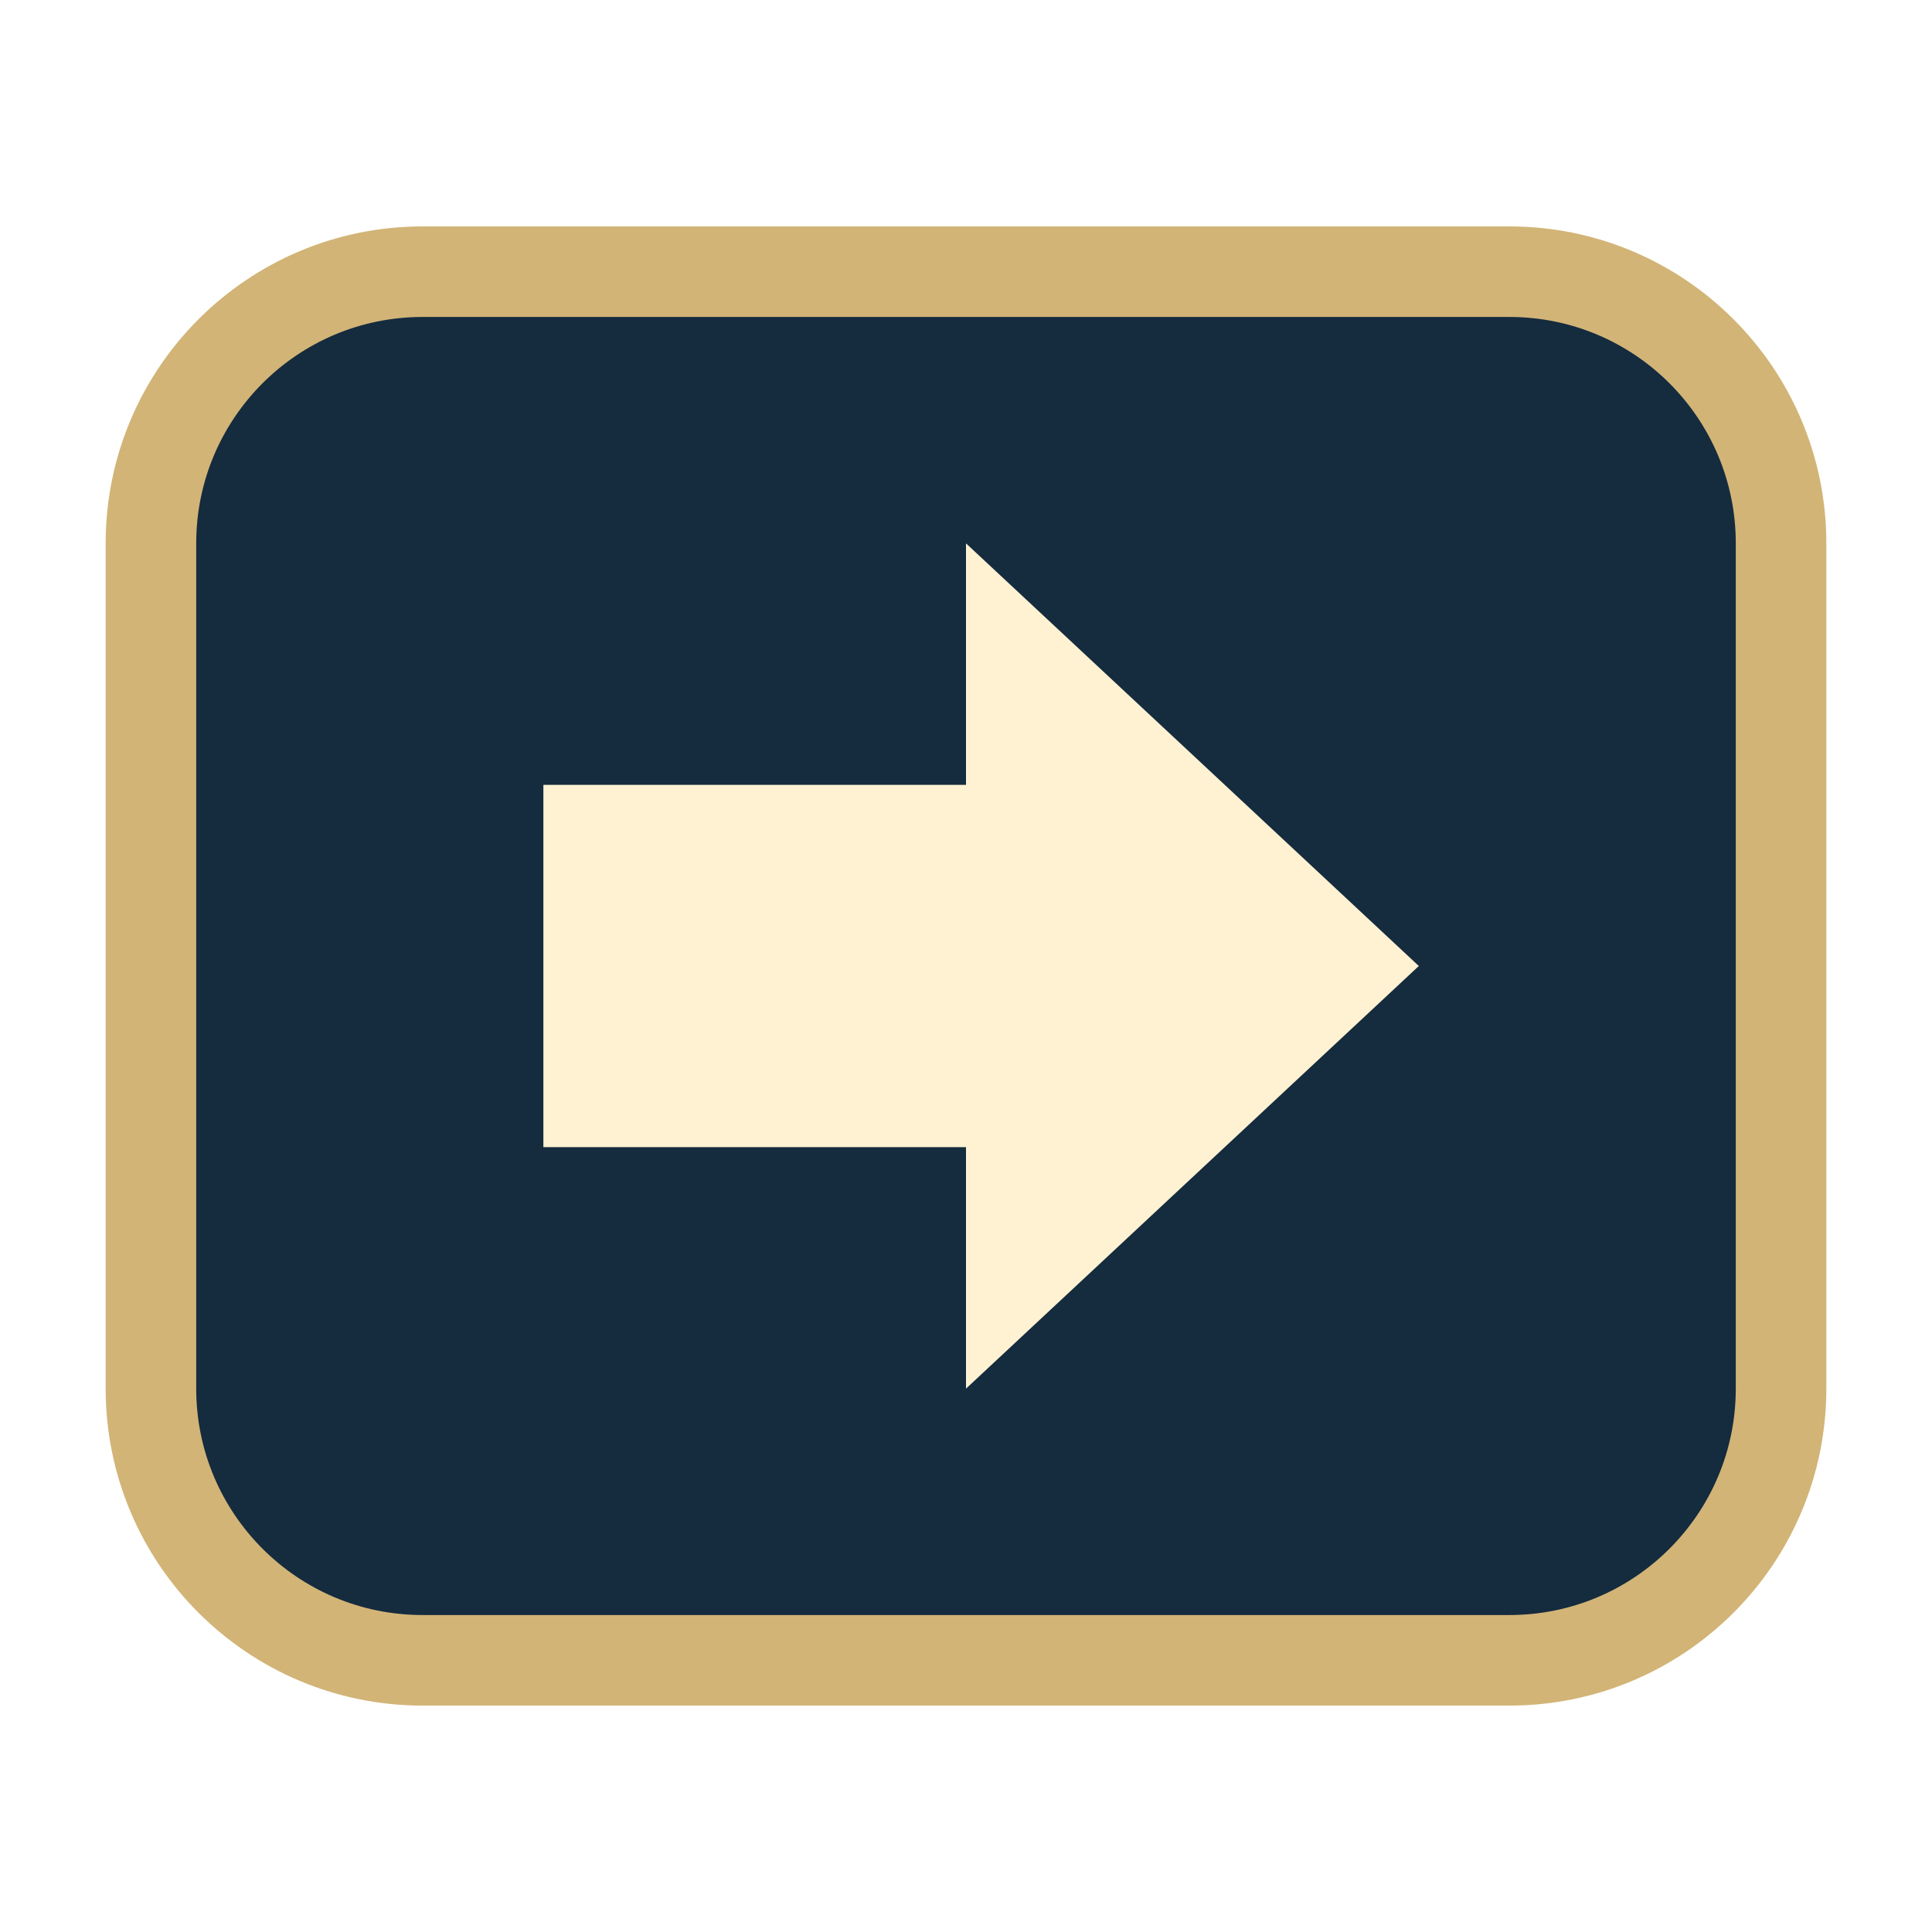
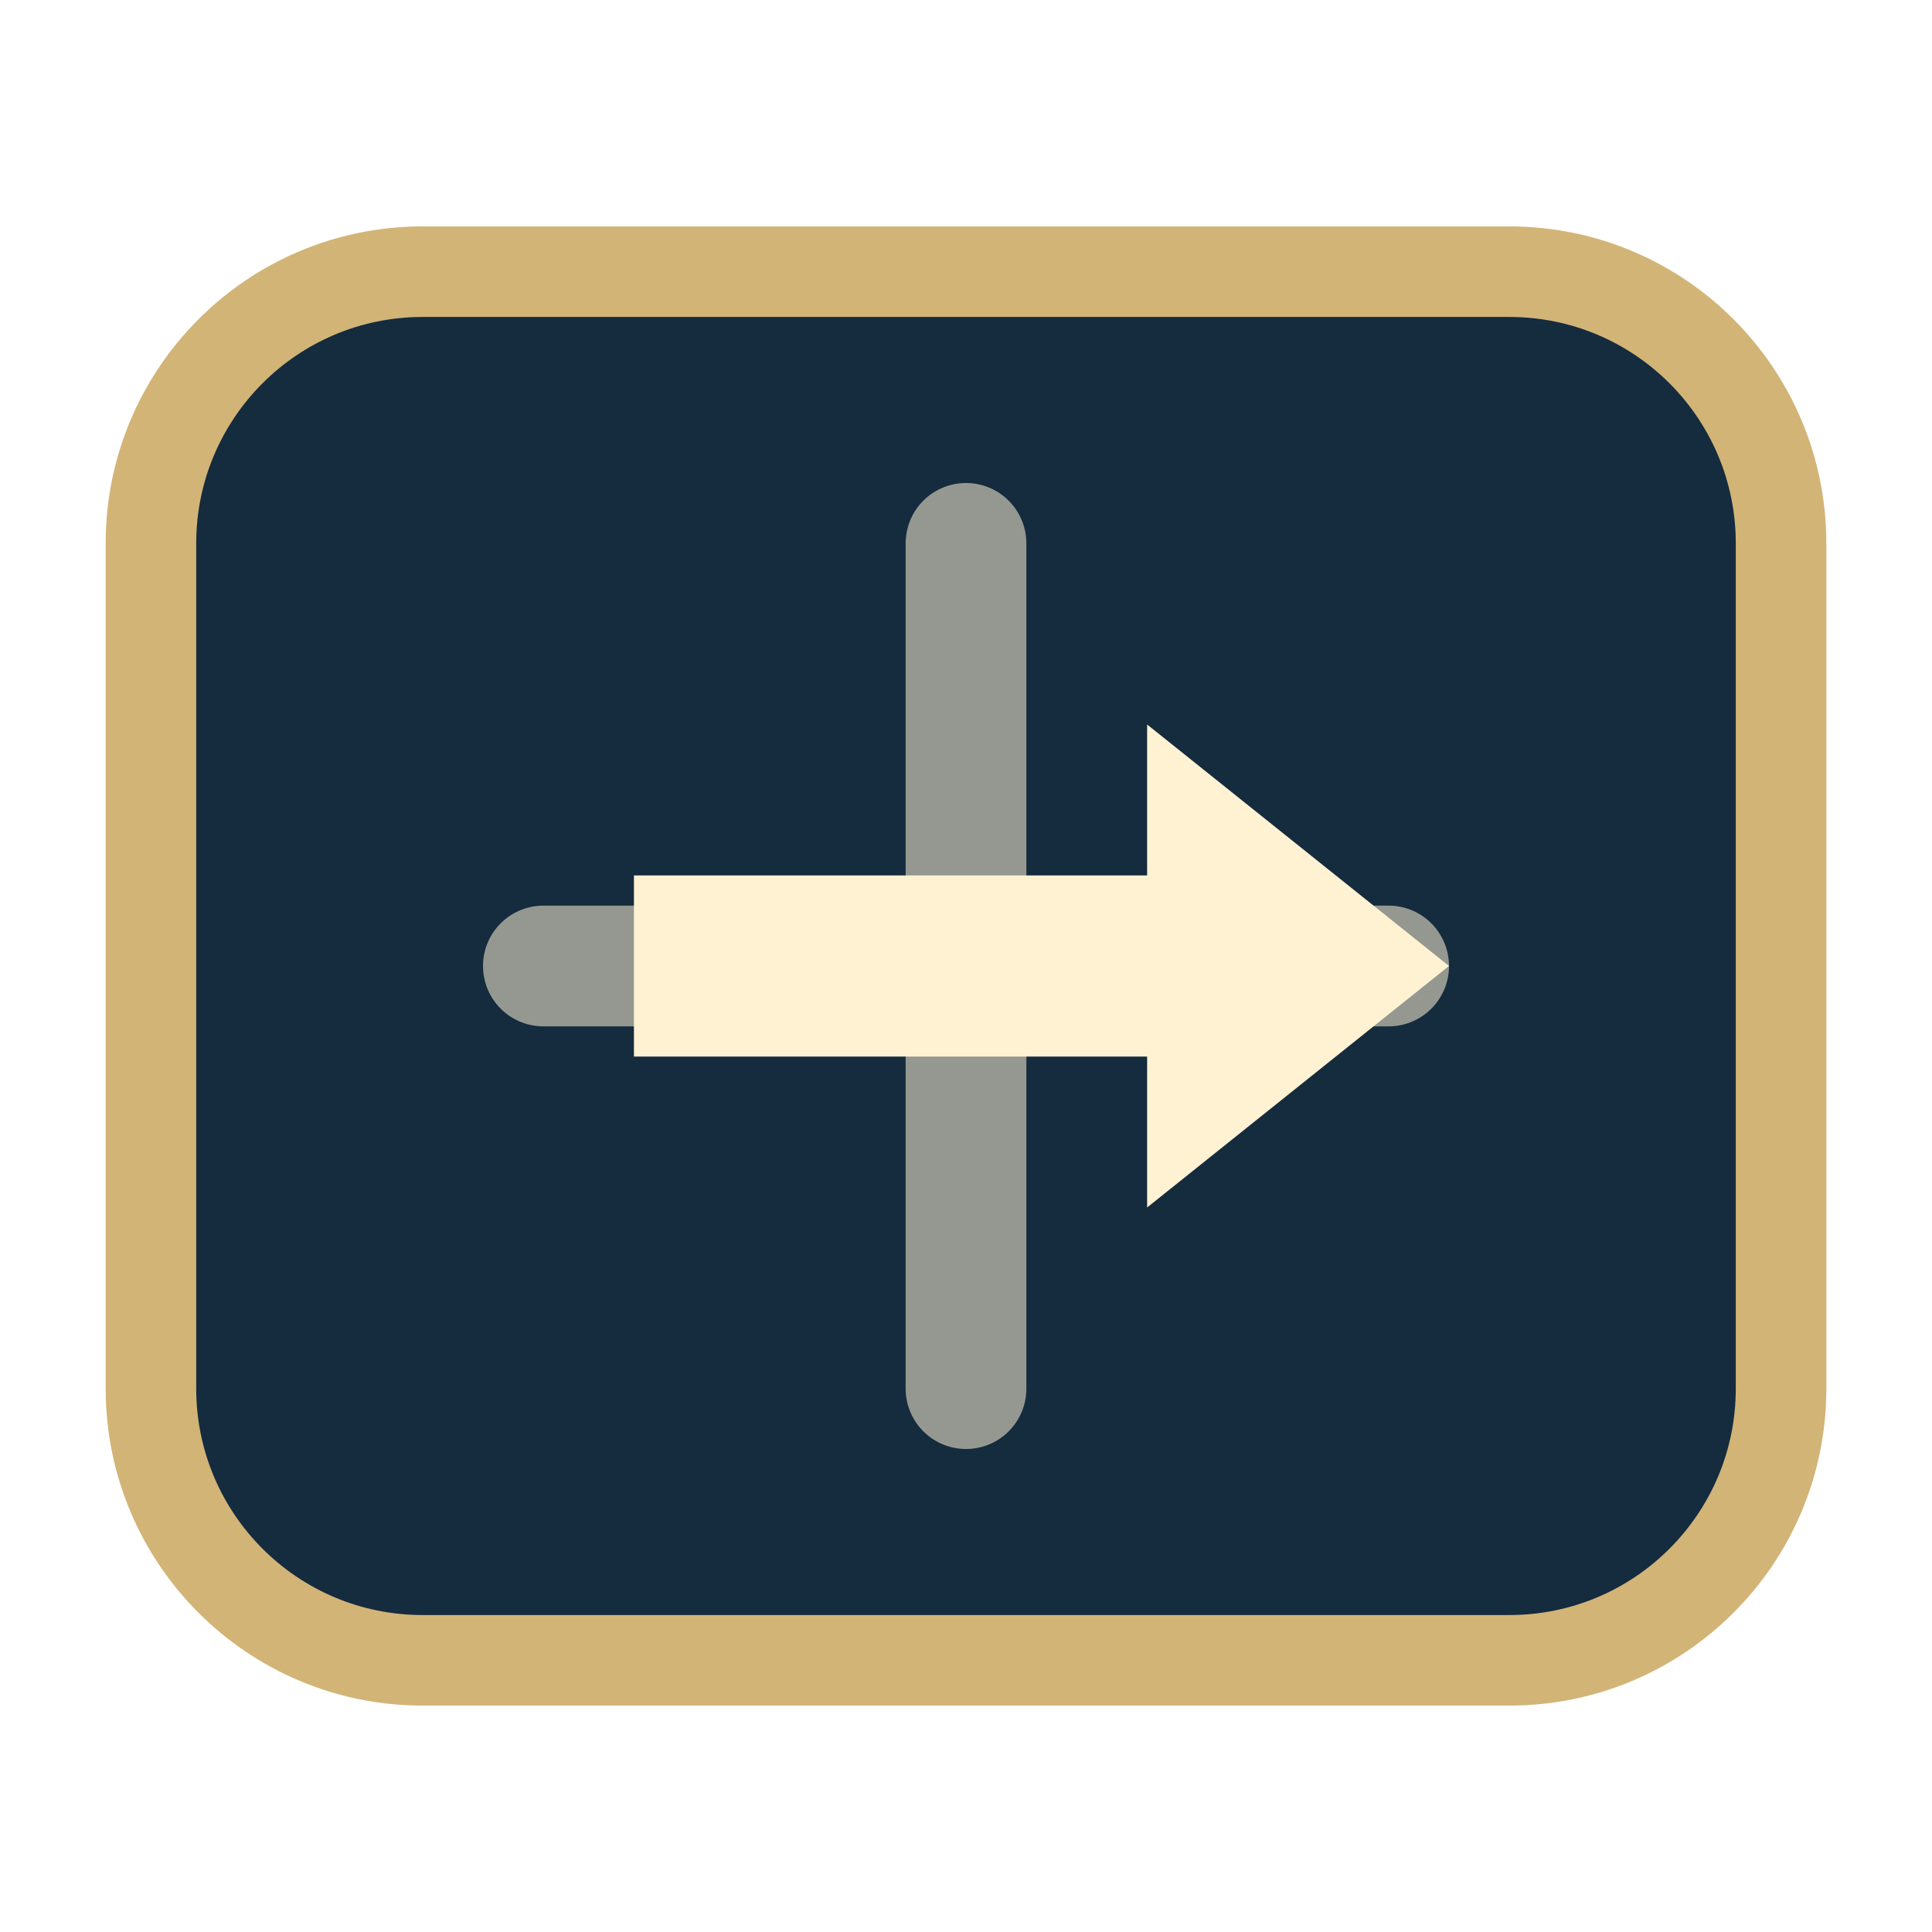
<svg xmlns="http://www.w3.org/2000/svg" viewBox="0 0 64 64" width="64" height="64">
  <g fill="#152b3e" stroke="#d2b477" stroke-width="3">
    <rect x="5" y="9" width="54" height="46" rx="9" />
  </g>
-   <path transform="rotate(90 32 32)" d="M32 17L18 32H26V46H38V32H46Z" fill="#fff2d3" />
+   <g fill="none" stroke="#fff2d3" stroke-width="4" stroke-linecap="round" stroke-linejoin="round" opacity="0.55">
+     <path d="M32 18V46" />
+     <path d="M18 32H46" />
+   </g>
+   <path d="M48 32L38 40V35H21V29H38V24Z" fill="#fff2d3" />
</svg>
